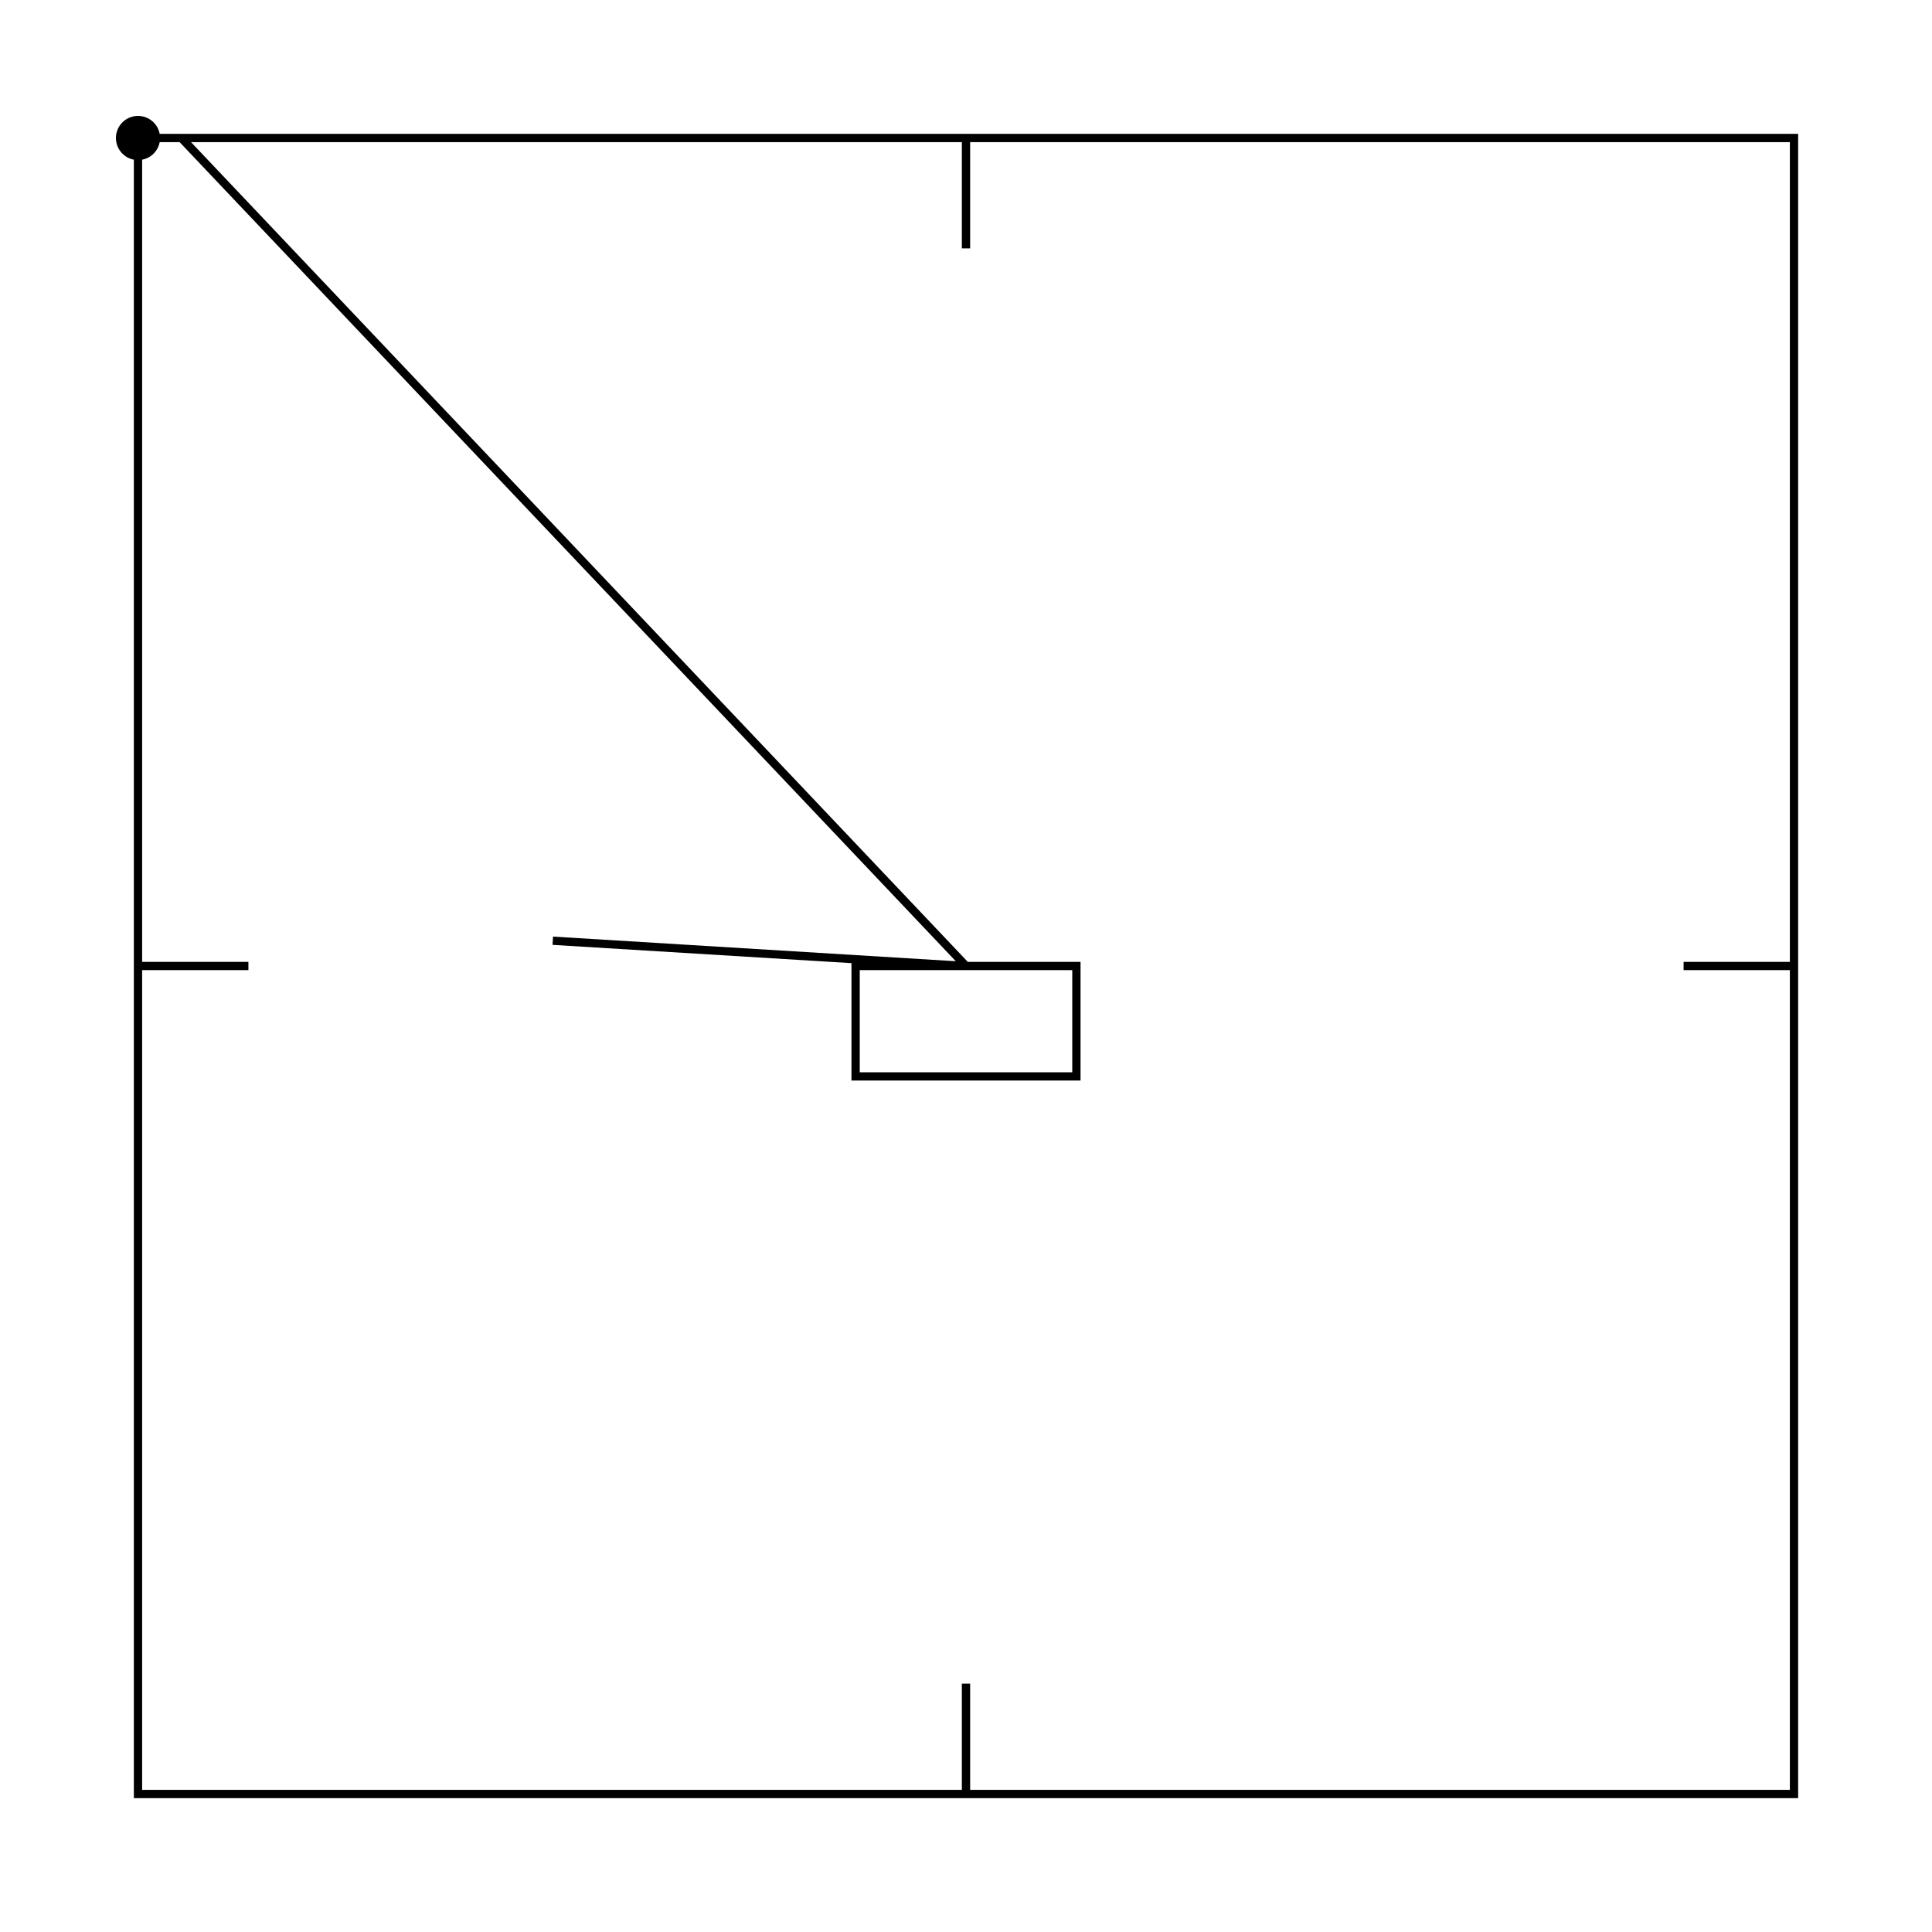
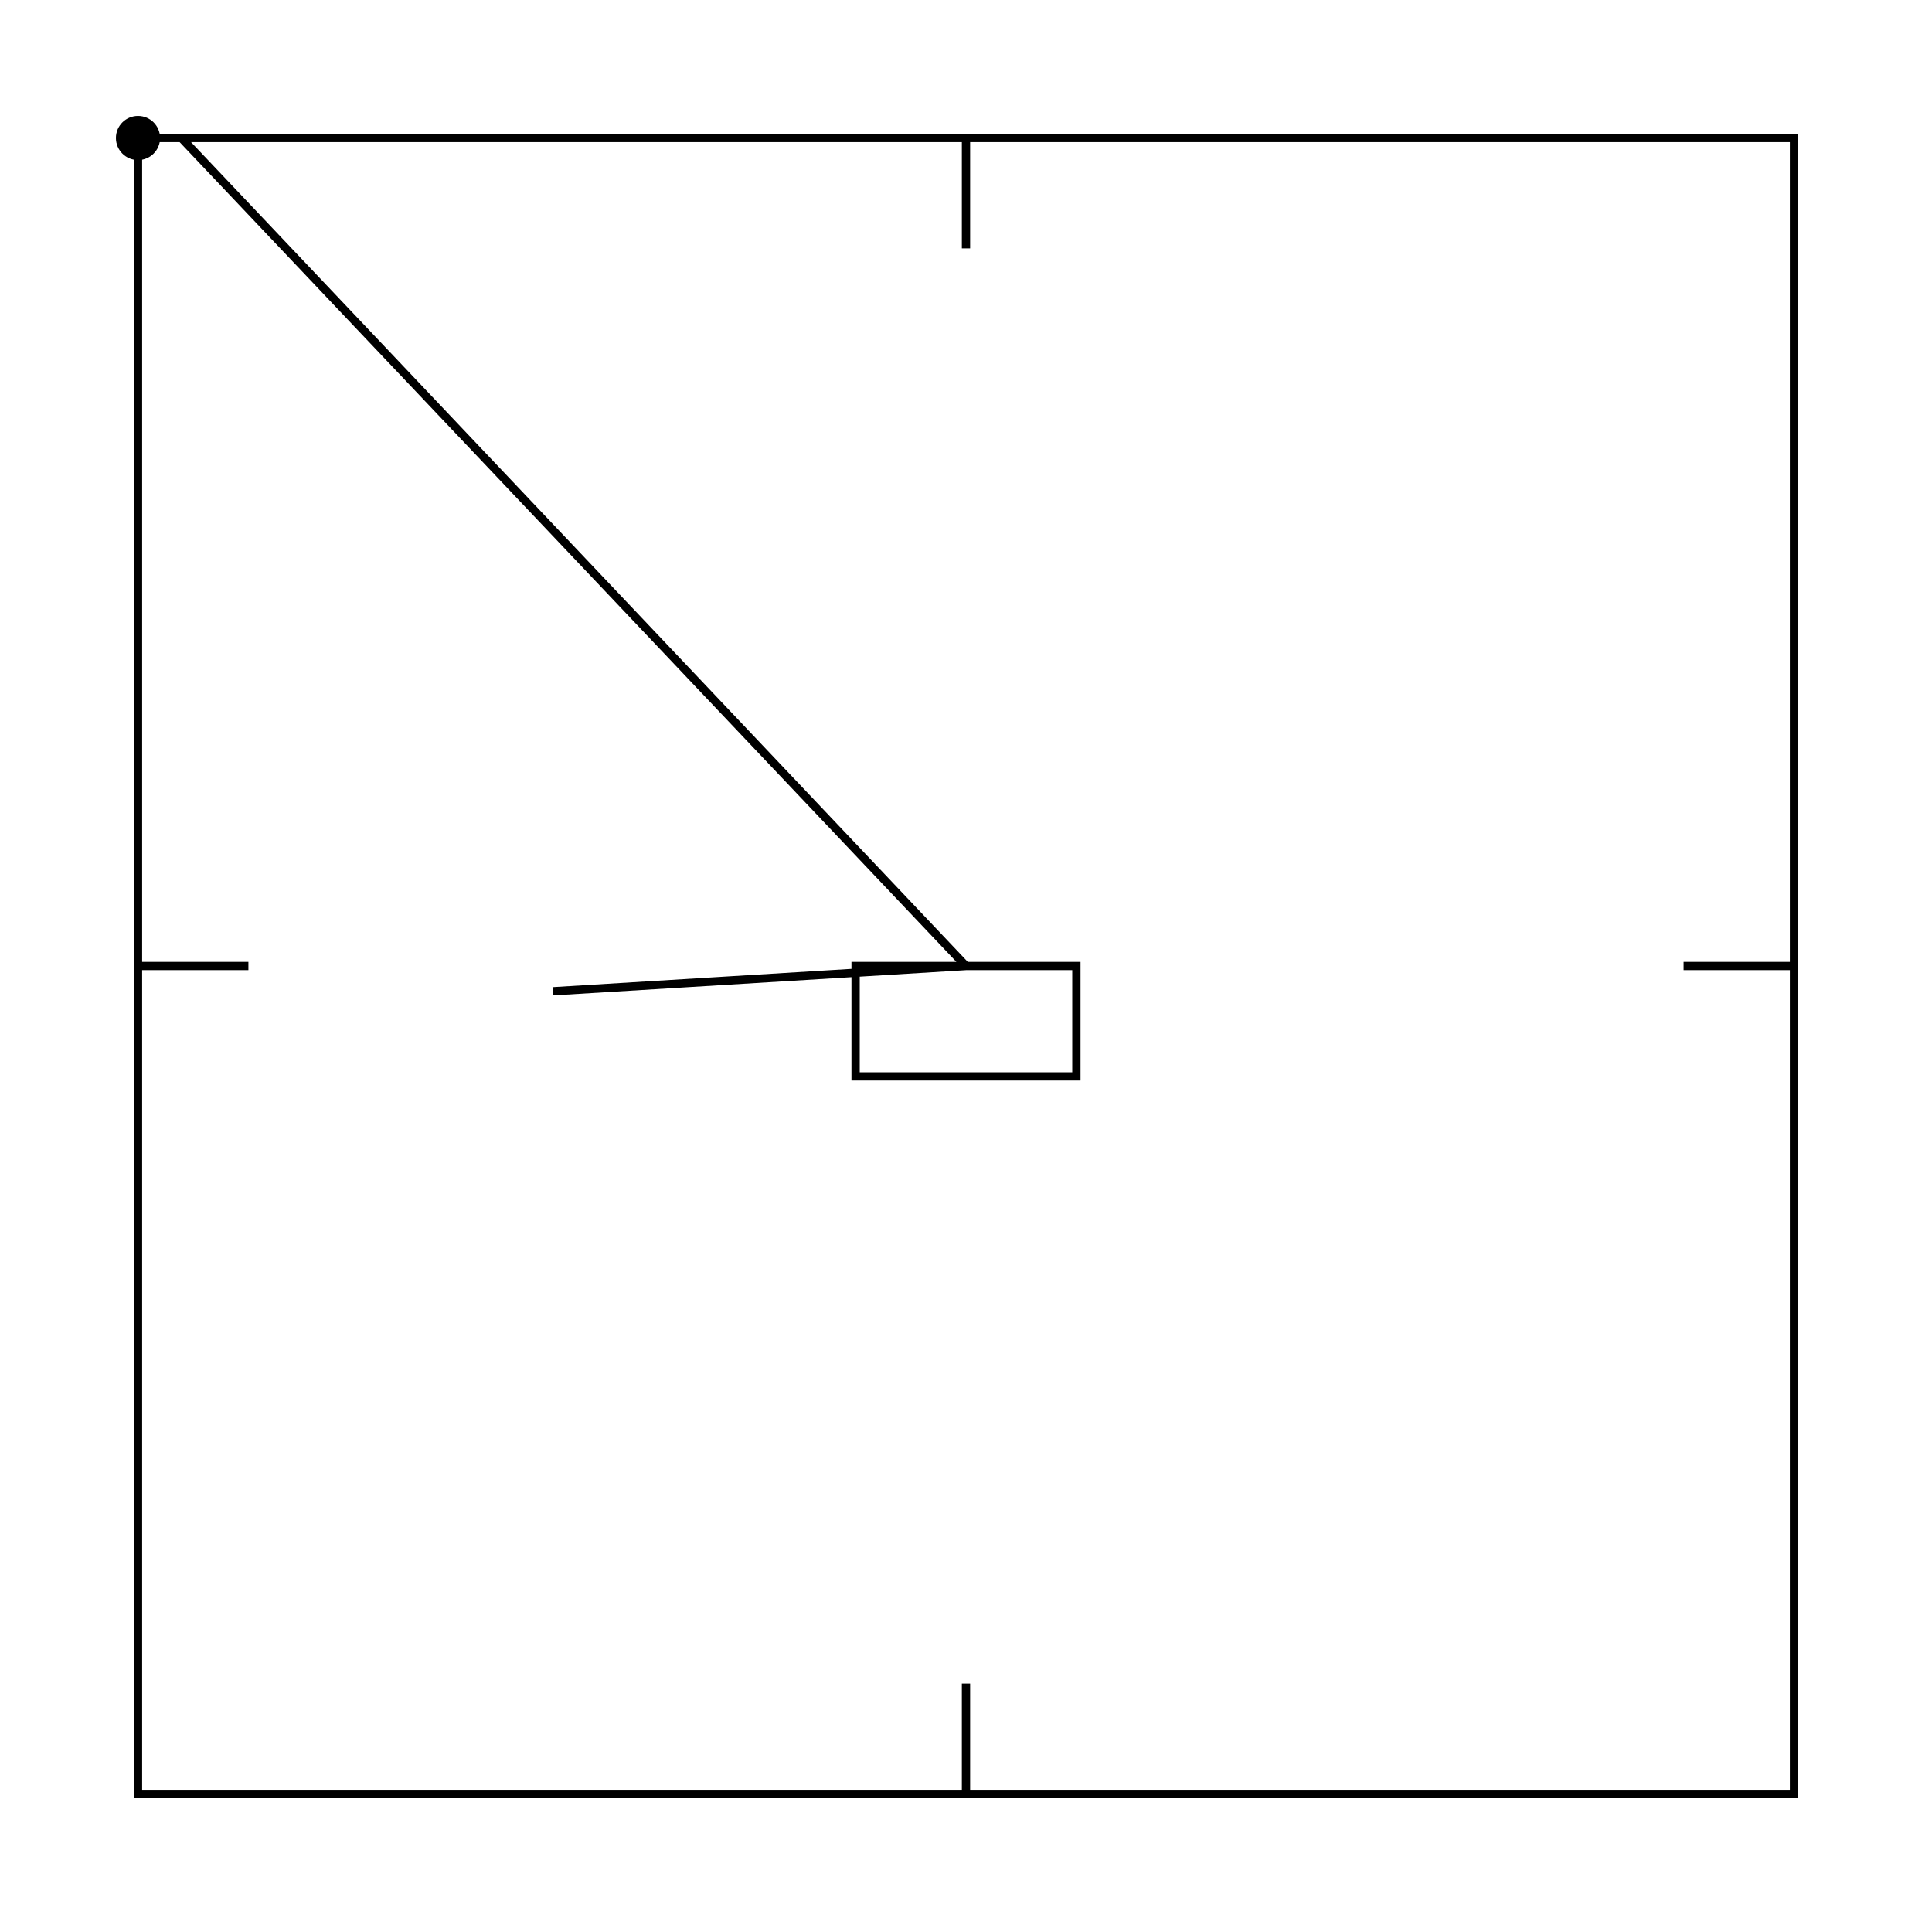
<svg xmlns="http://www.w3.org/2000/svg" width="100%" height="100%" viewBox="0 0 700 700">
  <g transform="translate(50.0 50.0)">
-     <path id="p1" stroke="black" stroke-width="3" fill="transparent" d="M0 0h300v40v-40h300v300h-40h40v300h-300v-40v40h-300v-300h40h-40v-300h15.722l284.278 300h-40v40h80v-40h-40l-149.72 -9.157">
-       <animate attributeName="d" attributeType="XML" dur="10s" repeatCount="0" values="M0 0h300v40v-40h300v300h-40h40v300h-300v-40v40h-300v-300h40h-40v-300h15.722l284.278 300h-40v40h80v-40h-40l-149.72 -9.157;M0 0h300;M0 0h300v40;M0 0h300v40v-40;M0 0h300v40v-40h300;M0 0h300v40v-40h300v300;M0 0h300v40v-40h300v300h-40;M0 0h300v40v-40h300v300h-40h40;M0 0h300v40v-40h300v300h-40h40v300;M0 0h300v40v-40h300v300h-40h40v300h-300;M0 0h300v40v-40h300v300h-40h40v300h-300v-40;M0 0h300v40v-40h300v300h-40h40v300h-300v-40v40;M0 0h300v40v-40h300v300h-40h40v300h-300v-40v40h-300;M0 0h300v40v-40h300v300h-40h40v300h-300v-40v40h-300v-300;M0 0h300v40v-40h300v300h-40h40v300h-300v-40v40h-300v-300h40;M0 0h300v40v-40h300v300h-40h40v300h-300v-40v40h-300v-300h40h-40;M0 0h300v40v-40h300v300h-40h40v300h-300v-40v40h-300v-300h40h-40v-300;M0 0h300v40v-40h300v300h-40h40v300h-300v-40v40h-300v-300h40h-40v-300h15.722;M0 0h300v40v-40h300v300h-40h40v300h-300v-40v40h-300v-300h40h-40v-300h15.722l284.278 300;M0 0h300v40v-40h300v300h-40h40v300h-300v-40v40h-300v-300h40h-40v-300h15.722l284.278 300h-40;M0 0h300v40v-40h300v300h-40h40v300h-300v-40v40h-300v-300h40h-40v-300h15.722l284.278 300h-40v40;M0 0h300v40v-40h300v300h-40h40v300h-300v-40v40h-300v-300h40h-40v-300h15.722l284.278 300h-40v40h80;M0 0h300v40v-40h300v300h-40h40v300h-300v-40v40h-300v-300h40h-40v-300h15.722l284.278 300h-40v40h80v-40;M0 0h300v40v-40h300v300h-40h40v300h-300v-40v40h-300v-300h40h-40v-300h15.722l284.278 300h-40v40h80v-40h-40;M0 0h300v40v-40h300v300h-40h40v300h-300v-40v40h-300v-300h40h-40v-300h15.722l284.278 300h-40v40h80v-40h-40l-149.72 -9.157" />
+     <path id="p1" stroke="black" stroke-width="3" fill="transparent" d="M0 0h300v40v-40h300v300h-40h40v300h-300v-40v40h-300v-300h40h-40v-300h15.722l284.278 300h-40v40h80v-40h-40l-149.72 9.157">
+       <animate attributeName="d" attributeType="XML" dur="10s" repeatCount="0" values="M0 0h300v40v-40h300v300h-40h40v300h-300v-40v40h-300v-300h40h-40v-300h15.722l284.278 300h-40v40h80v-40h-40l-149.72 9.157;M0 0h300;M0 0h300v40;M0 0h300v40v-40;M0 0h300v40v-40h300;M0 0h300v40v-40h300v300;M0 0h300v40v-40h300v300h-40;M0 0h300v40v-40h300v300h-40h40;M0 0h300v40v-40h300v300h-40h40v300;M0 0h300v40v-40h300v300h-40h40v300h-300;M0 0h300v40v-40h300v300h-40h40v300h-300v-40;M0 0h300v40v-40h300v300h-40h40v300h-300v-40v40;M0 0h300v40v-40h300v300h-40h40v300h-300v-40v40h-300;M0 0h300v40v-40h300v300h-40h40v300h-300v-40v40h-300v-300;M0 0h300v40v-40h300v300h-40h40v300h-300v-40v40h-300v-300h40;M0 0h300v40v-40h300v300h-40h40v300h-300v-40v40h-300v-300h40h-40;M0 0h300v40v-40h300v300h-40h40v300h-300v-40v40h-300v-300h40h-40v-300;M0 0h300v40v-40h300v300h-40h40v300h-300v-40v40h-300v-300h40h-40v-300h15.722;M0 0h300v40v-40h300v300h-40h40v300h-300v-40v40h-300v-300h40h-40v-300h15.722l284.278 300;M0 0h300v40v-40h300v300h-40h40v300h-300v-40v40h-300v-300h40h-40v-300h15.722l284.278 300h-40;M0 0h300v40v-40h300v300h-40h40v300h-300v-40v40h-300v-300h40h-40v-300h15.722l284.278 300h-40v40;M0 0h300v40v-40h300v300h-40h40v300h-300v-40v40h-300v-300h40h-40v-300h15.722l284.278 300h-40v40h80;M0 0h300v40v-40h300v300h-40h40v300h-300v-40v40h-300v-300h40h-40v-300h15.722l284.278 300h-40v40h80v-40;M0 0h300v40v-40h300v300h-40h40v300h-300v-40v40h-300v-300h40h-40v-300h15.722l284.278 300h-40v40h80v-40h-40;M0 0h300v40v-40h300v300h-40h40v300h-300v-40v40h-300v-300h40h-40v-300h15.722l284.278 300h-40v40h80v-40h-40l-149.72 9.157" />
    </path>
    <circle cx="0" cy="0" r="8">
      <animate attributeName="cx" attributeType="XML" dur="10s" repeatCount="indefinite" values="150.28;0;300;300;300;600;600;560;600;600;300;300;300;0;0;40;0;0;15.722;300;260;260;340;340;300;150.28" />
-       <animate attributeName="cy" attributeType="XML" dur="10s" repeatCount="indefinite" values="290.843;0;0;40;0;0;300;300;300;600;600;560;600;600;300;300;300;0;0;300;300;340;340;300;300;290.843" />
+       <animate attributeName="cy" attributeType="XML" dur="10s" repeatCount="indefinite" values="309.157;0;0;40;0;0;300;300;300;600;600;560;600;600;300;300;300;0;0;300;300;340;340;300;300;309.157" />
    </circle>
  </g>
</svg>
